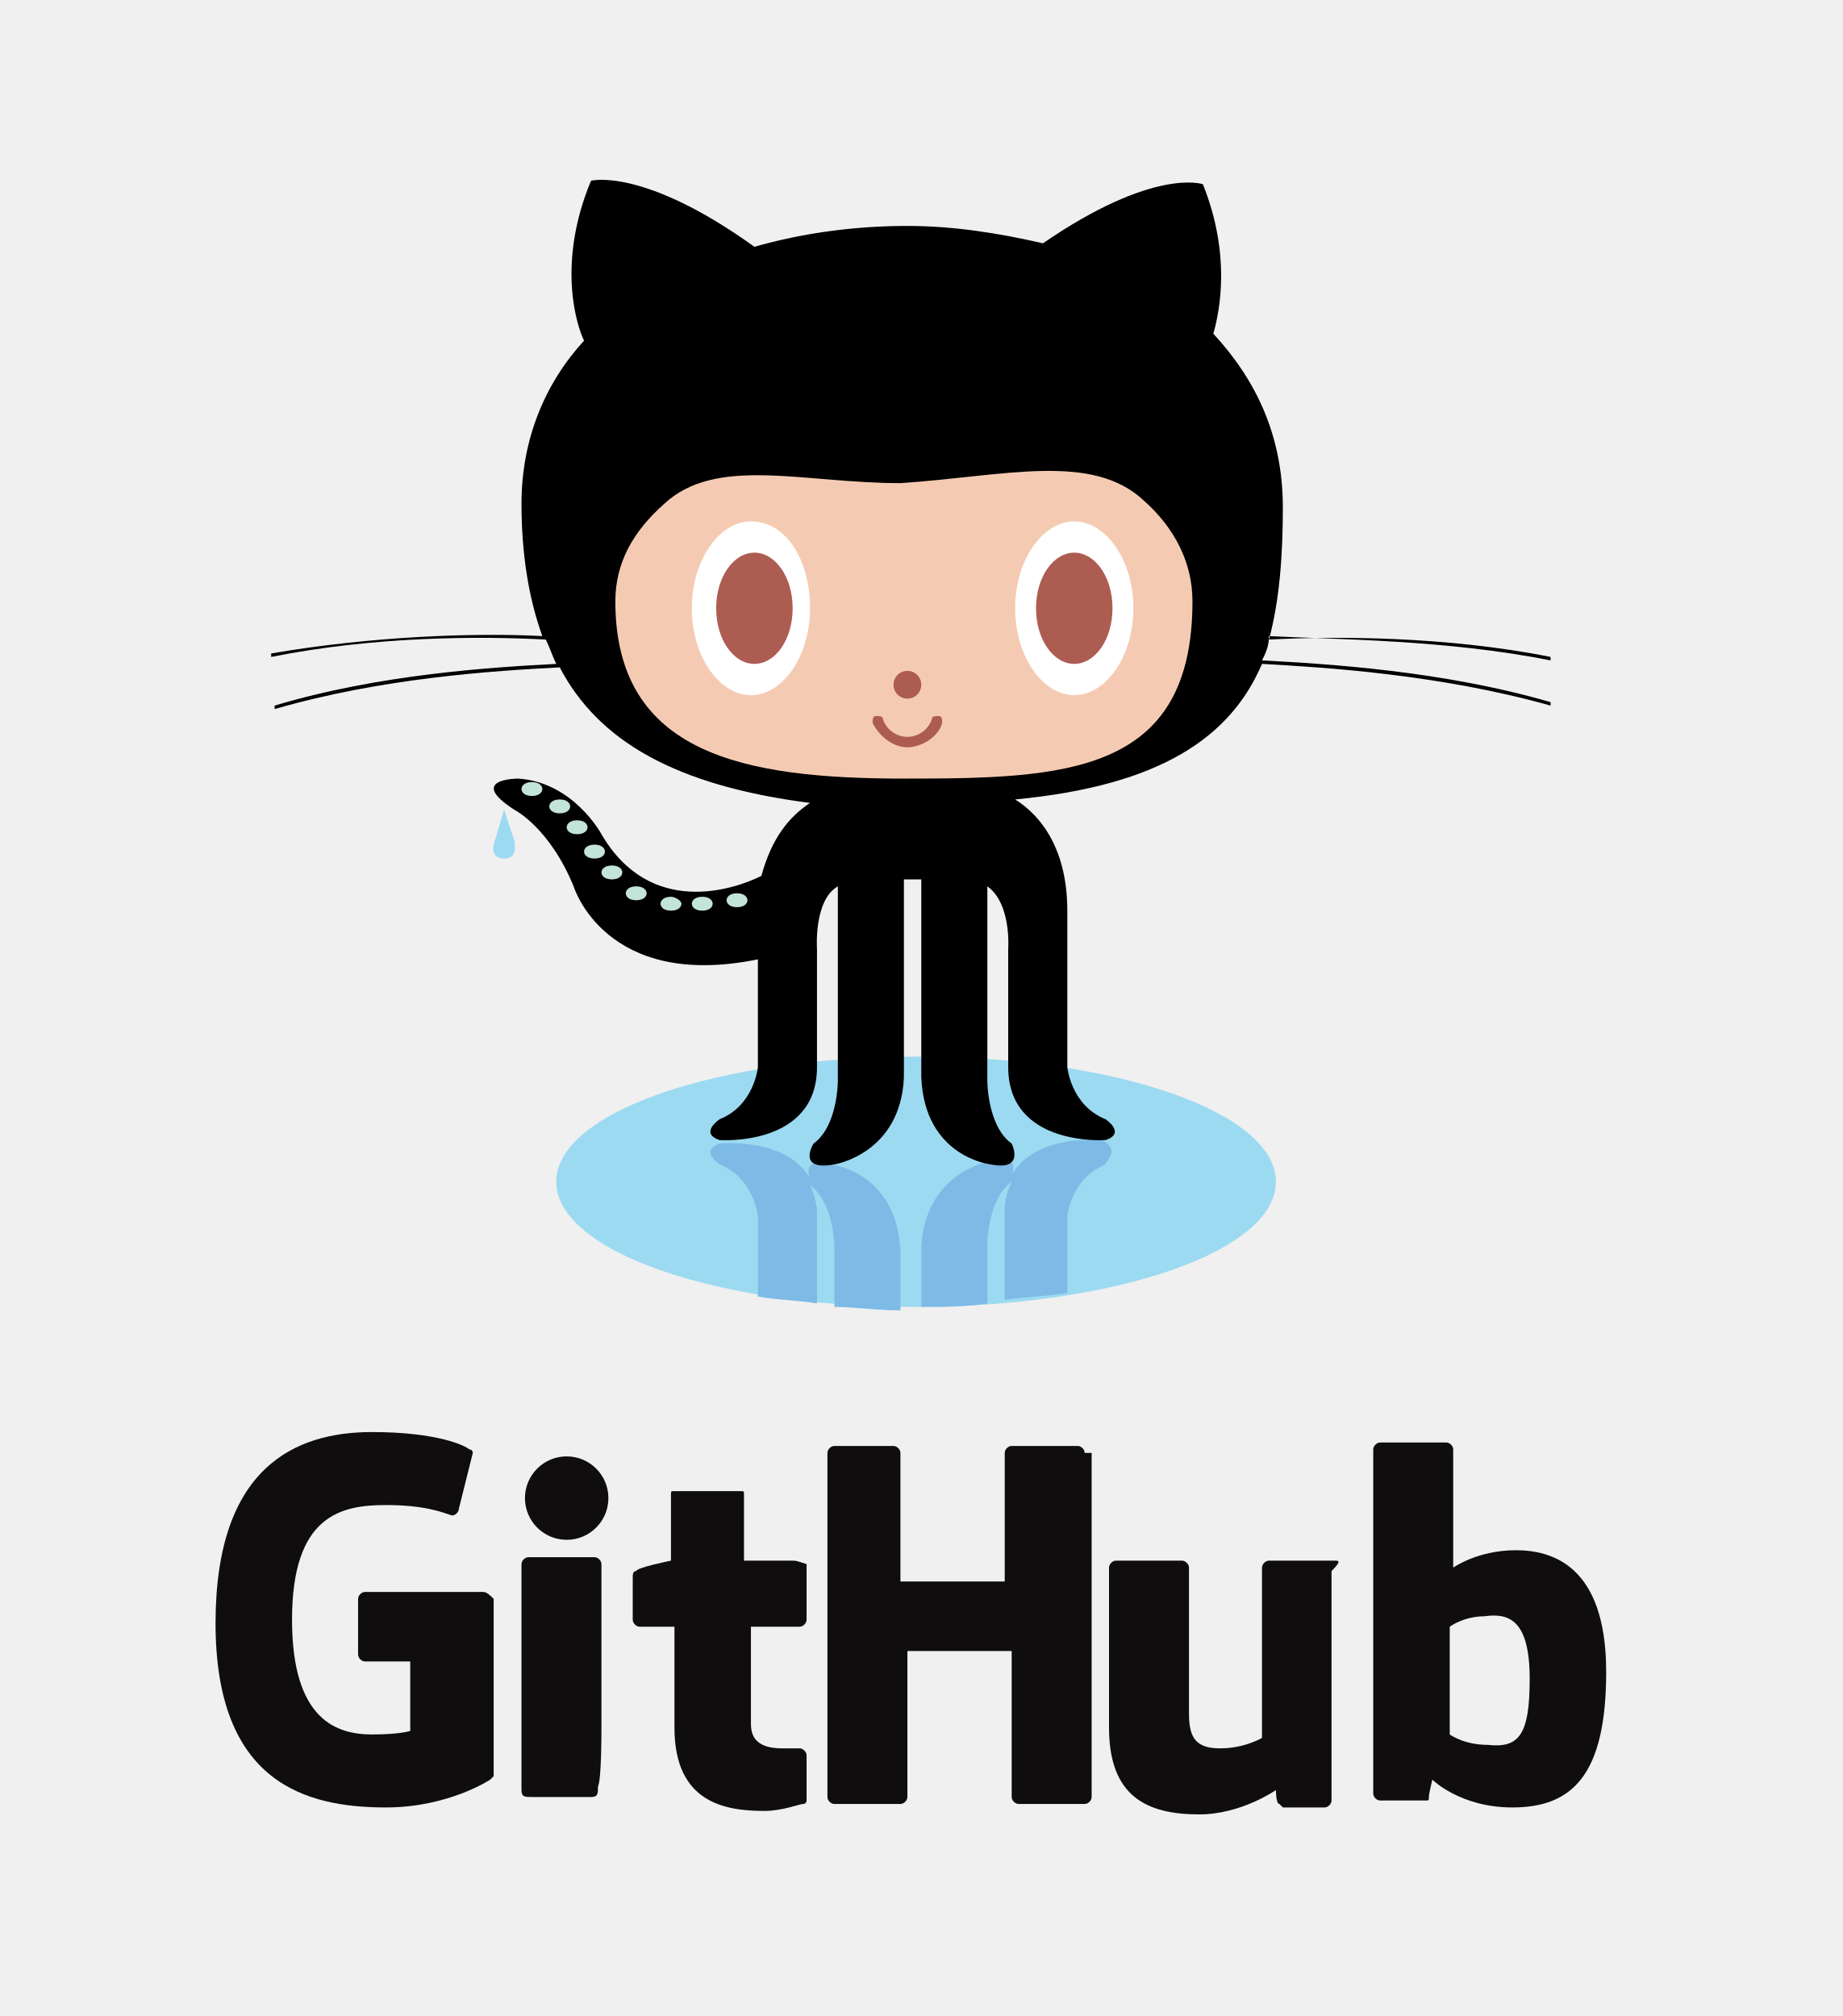
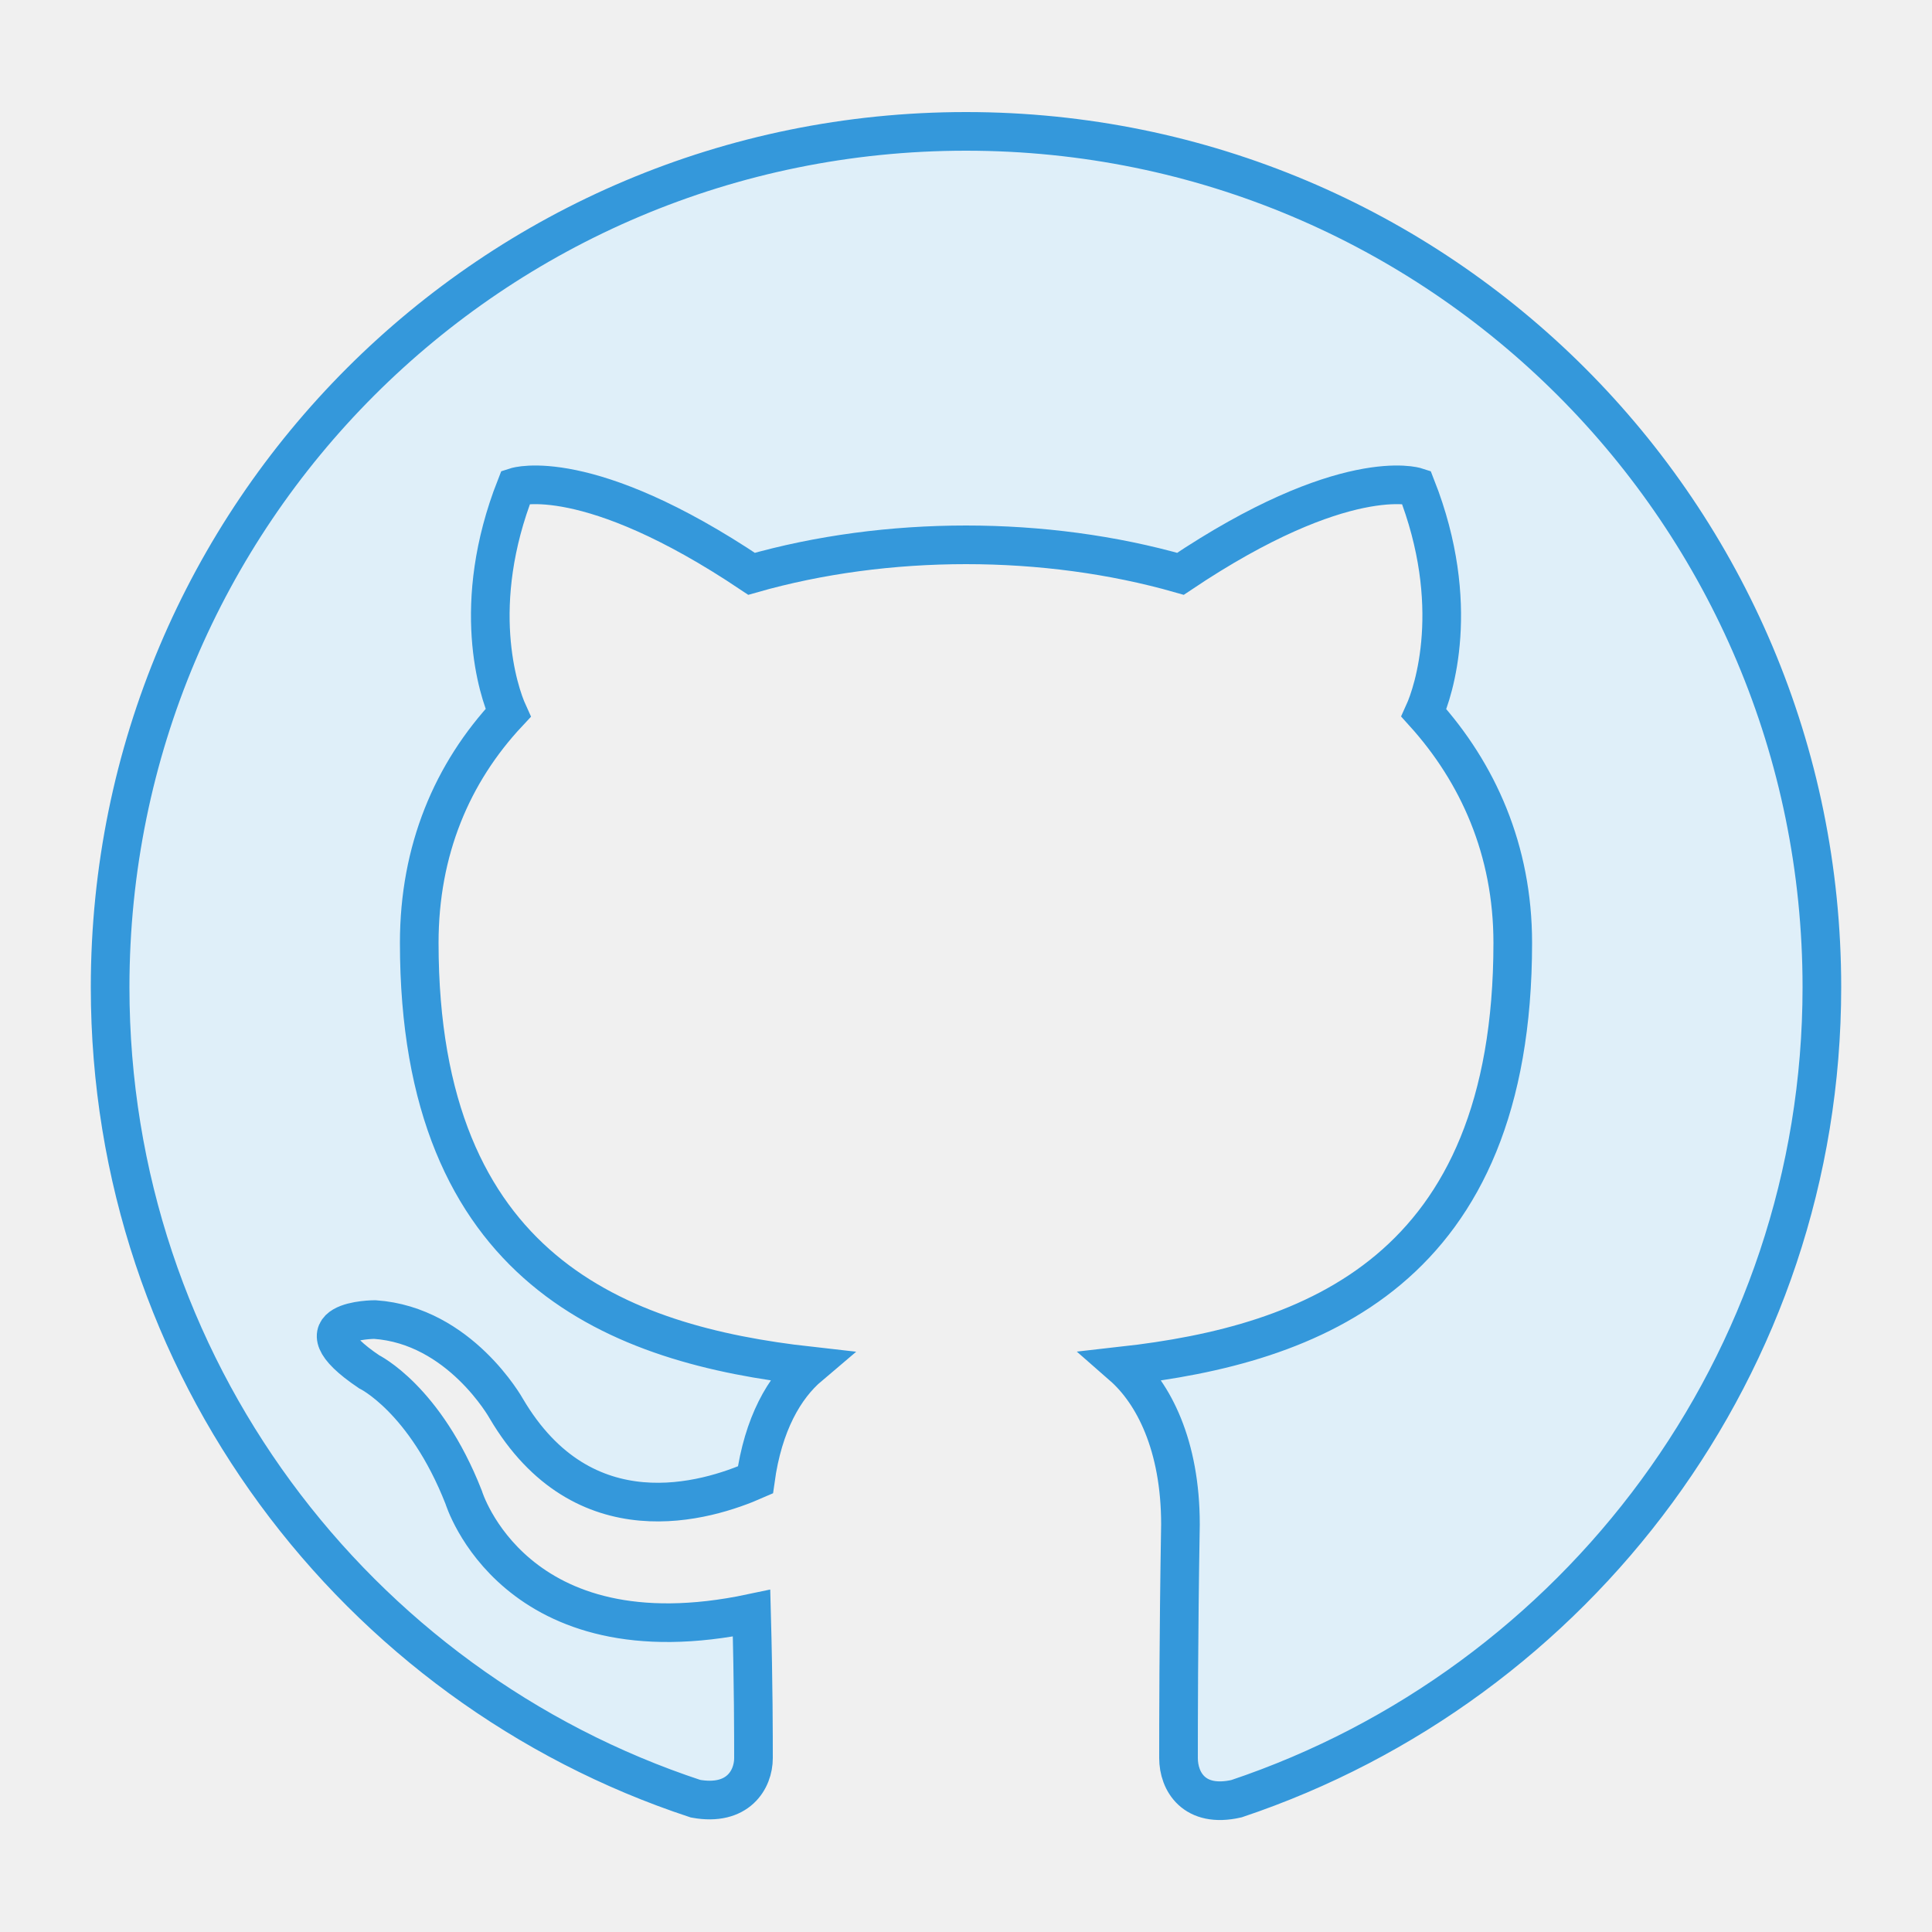
- <svg xmlns="http://www.w3.org/2000/svg" version="1.1" id="Layer_1" x="0px" y="0px" viewBox="0 0 53 58" enable-background="new 0 0 53 58" xml:space="preserve">
-   <g id="A" display="none">
-     <path id="path4" display="inline" fill="#394D54" d="M47.2,50.6c1.2-1,2.4-2.1,3.6-3.1c0.4-0.4,0.8-0.7,1.3-1.1   c-0.3-0.4-0.8-0.7-1.3-0.9c-0.9-0.4-1.9-0.2-2.7,0.3c-1.1,0.6-1.6,1.7-1.5,3c0,0.5,0.2,1,0.4,1.4C47,50.3,47.1,50.5,47.2,50.6    M48.6,51.6c0.6,0.2,1.3,0.2,1.9,0.1c0.3-0.2,1.1-0.5,1.4-0.4H52h0.1c0.2,0.1,0.4,0.2,0.4,0.4c0.2,0.4,0.1,0.8-0.3,1.1L52.1,53   c-1.5,0.9-3.2,0.7-4.7-0.1c-0.7-0.4-1.3-1-1.7-1.7L45.6,51c-1-1.7-0.8-3.5,0.3-5.1c0.4-0.6,0.9-1,1.5-1.3l0.2-0.1   c1.4-0.8,3-0.8,4.5-0.1c0.8,0.4,1.4,1,1.9,1.7l0.1,0.2c0.3,0.6-0.1,1.1-0.5,1.4c-0.5,0.4-1,0.8-1.5,1.3   C50.7,49.7,49.7,50.6,48.6,51.6z M60.1,43.8h0.2c0.5,0,0.8,0.3,0.8,0.8c0,0.7-0.6,0.8-1.2,0.8c-0.7,0-1.4,0.4-1.9,0.9   c-0.7,0.7-1,1.5-1,2.4v3.9c0,0.4-0.3,0.8-0.7,0.8h-0.1c-0.5,0-0.7-0.4-0.7-0.8v-4.1c0-1.6,0.8-2.9,2.1-3.8   C58.2,44.1,59.1,43.8,60.1,43.8z M40,46.6c0.6-0.6,1.3-1.3,1.9-1.9c0.2-0.2,0.8-0.9,1.1-0.9h0.3h0.1c0.4,0.1,0.6,0.3,0.6,0.7v0.2   c0,0.3-0.3,0.6-0.5,0.8c-0.4,0.4-0.7,0.8-1.1,1.2l-2,2c0.8,0.8,1.7,1.7,2.5,2.5c0.2,0.2,0.5,0.5,0.7,0.7c0.1,0.1,0.2,0.2,0.3,0.3   s0.1,0.2,0.1,0.4v0.2v0.1c-0.1,0.4-0.3,0.7-0.7,0.7H43c-0.3,0-0.6-0.3-0.7-0.5c-0.4-0.4-0.7-0.7-1.1-1.1L40,50.6v2   c0,0.4-0.3,0.8-0.7,0.8h-0.1c-0.5,0-0.7-0.4-0.7-0.8v-11c0-0.4,0.3-0.8,0.7-0.8h0.1c0.5,0,0.7,0.4,0.7,0.8V46.6L40,46.6z    M34.7,45.5c-0.3-0.1-0.7-0.2-1-0.2c-1.3-0.1-2.3,0.7-2.9,1.9c-0.2,0.4-0.3,0.8-0.3,1.3c0,1.4,0.7,2.3,2,3c0.4,0.2,1.1,0.3,1.5,0.3   s1.1-0.3,1.4-0.4l0.1-0.1h0.3h0.1c0.4,0.1,0.6,0.3,0.6,0.7v0.2c0,1-1.8,1.2-2.5,1.3c-2.4,0.2-4.2-1.2-4.9-3.4   C29,49.6,29,49.2,29,48.8v-0.3c0-1.7,0.8-3.1,2.4-4c0.7-0.4,1.5-0.6,2.3-0.6H34c0.8,0,1.6,0.3,2.4,0.7l0.1,0.1l0.1,0.1   c0.1,0.1,0.2,0.3,0.2,0.4v0.2c0,0.4-0.3,0.6-0.7,0.7H36h-0.1C35.5,45.9,34.9,45.6,34.7,45.5z M20,48.6c0,1.2,0.6,2.1,1.6,2.8   c0.5,0.3,1,0.4,1.6,0.4c1.2,0,2.1-0.6,2.8-1.6c0.3-0.5,0.4-1,0.4-1.6c0-1.1-0.5-2-1.5-2.7c-0.5-0.4-1.1-0.5-1.7-0.5   c-1.3,0-2.3,0.7-2.9,1.9C20.1,47.7,20,48.1,20,48.6z M23.1,43.7h0.2c1.9,0,3.3,0.9,4.2,2.5c0.4,0.6,0.6,1.4,0.6,2.1v0.3   c0,1.7-0.8,3.1-2.4,4c-0.7,0.4-1.5,0.6-2.3,0.6h-0.3c-1.7,0-3.1-0.8-4-2.4c-0.4-0.7-0.6-1.5-0.6-2.3v-0.3c0-1.7,0.8-3.1,2.4-4   C21.5,43.9,22.2,43.7,23.1,43.7z M9.4,48.6c0,1.3,0.6,2.2,1.7,2.8c0.4,0.3,1,0.4,1.4,0.4c1.2,0,2.2-0.6,2.8-1.6   c0.3-0.5,0.4-1,0.4-1.6c0-1.1-0.5-2-1.4-2.6c-0.5-0.4-1.1-0.6-1.8-0.6c-1.3,0-2.3,0.7-2.9,1.9C9.5,47.7,9.4,48.1,9.4,48.6z    M15.8,45v-3.4c0-0.4,0.3-0.8,0.7-0.8h0.2c0.5,0,0.7,0.4,0.7,0.8v7.2c0,1.7-0.8,3.1-2.4,4c-0.7,0.4-1.5,0.6-2.3,0.6h-0.3   c-1.7,0-3.1-0.8-4-2.4c-0.4-0.7-0.6-1.5-0.6-2.3v-0.3c0-1.7,0.8-3.1,2.4-4c0.7-0.4,1.5-0.6,2.3-0.6h0.3C14,43.7,15,44.2,15.8,45z" />
-     <path id="path6" display="inline" fill="#394D54" d="M38.5,18.2h4.8v4.9h2.4c1.1,0,2.3-0.2,3.3-0.6c0.5-0.2,1.1-0.4,1.6-0.7   c-0.7-0.9-1-2-1.1-3.1c-0.2-1.5,0.2-3.4,1.2-4.6l0.5-0.6l0.6,0.5c1.5,1.2,2.8,2.9,3,4.8c1.8-0.5,3.9-0.4,5.5,0.5l0.6,0.4l-0.4,0.7   c-1.3,2.6-4.2,3.4-6.9,3.3c-4.1,10.3-13.1,15.2-24,15.2c-5.6,0-10.8-2.1-13.7-7.1l0.2-0.1l-0.4-0.8c-1-2.2-1.3-4.6-1.1-7l0.1-0.7   h4.1v-4.9h4.8v-4.8h9.5V8.7h5.7L38.5,18.2L38.5,18.2z" />
-     <path id="path8" display="inline" fill="#00AADA" d="M29.6,38.1c-6,0-10.6-2.5-12.9-6.5L16.4,31c-1.1-2.1-1.5-4.5-1.3-7.1h30.5   c2.5,0,4.9-1,6.1-2c-2.1-1.7-1.9-5.7-0.5-7.3c1.2,0.9,3,2.9,2.7,5.4c1.4-0.7,4-1.1,5.9,0.1c-1.2,2.4-3.9,3.1-6.7,2.8   C49.2,33.4,40.2,38.1,29.6,38.1" />
-     <path id="path10" display="inline" fill="#24B8EB" d="M17,23.9h28.7c2.5,0,4.9-1,6.1-2c-2.1-1.7-1.9-5.7-0.5-7.3   c1.2,0.9,3,2.9,2.7,5.4c0.1-0.1,0.1-0.1,0.2-0.1C49.8,25.6,43.6,30.4,36.9,33C25.3,37.5,16.6,33.3,17,23.9" />
-     <path id="path12" display="inline" fill="#008BB8" d="M29.6,38.1c-6,0-10.6-2.5-12.9-6.5L16.4,31c-0.6-1.2-1-2.5-1.2-3.9h35.9   C46.5,34.7,38.7,38.1,29.6,38.1" />
-     <path id="path14" display="inline" fill="#039BC6" d="M17.2,27.1H47c-3.1,2.5-6.6,4.6-10.2,5.9C26.7,36.9,18.8,34.2,17.2,27.1" />
-     <path id="path16" display="inline" fill="#BFDBE0" d="M29.6,38.1c-5.9,0-9.1-2-11.6-4.5l4.7-0.2l2.9-0.6c0.8,2,2.4,3.9,5.3,5.2   C30.5,38.1,30.1,38.1,29.6,38.1" />
-     <path id="path18" display="inline" fill="#D4EDF1" d="M22.7,33.8L22.7,33.8l3-1c0.3,0.7,0.6,1.3,1.1,2   C25.3,34.6,23.9,34.3,22.7,33.8" />
-     <path id="path20" display="inline" fill="#00ACD3" d="M22.7,19.4H23v3.4h-0.3V19.4z M22.1,19.4h0.3v3.4h-0.3V19.4z M21.5,19.4h0.3   v3.4h-0.3V19.4z M20.9,19.4h0.3v3.4h-0.3V19.4z M20.2,19.4h0.3v3.4h-0.3V19.4z M19.6,19.4h0.3v3.4h-0.3V19.4z M19.3,19h4.1v4.1   h-4.1V19z" />
-     <path id="path22" display="inline" fill="#00ACD3" d="M27.5,14.6h0.3V18h-0.3V14.6z M26.9,14.6h0.3V18h-0.3V14.6z M26.2,14.6h0.3   V18h-0.3V14.6z M25.7,14.6H26V18h-0.3V14.6z M25,14.6h0.3V18H25V14.6z M24.4,14.6h0.3V18h-0.3V14.6z M24.1,14.3h4.1v4.1h-4.1V14.3z   " />
-     <path id="path24" display="inline" fill="#20C2EF" d="M27.5,19.4h0.3v3.4h-0.3V19.4z M26.9,19.4h0.3v3.4h-0.3V19.4z M26.2,19.4h0.3   v3.4h-0.3V19.4z M25.7,19.4H26v3.4h-0.3V19.4z M25,19.4h0.3v3.4H25V19.4z M24.4,19.4h0.3v3.4h-0.3V19.4z M24.1,19h4.1v4.1h-4.1V19z   " />
-     <path id="path26" display="inline" fill="#00ACD3" d="M32.3,19.4h0.3v3.4h-0.3V19.4z M31.6,19.4H32v3.4h-0.3v-3.4H31.6z M31,19.4   h0.3v3.4H31V19.4z M30.4,19.4h0.3v3.4h-0.3V19.4z M29.8,19.4h0.3v3.4h-0.3V19.4z M29.1,19.4h0.3v3.4h-0.3V19.4z M28.8,19H33v4.1   h-4.1V19H28.8z" />
-     <path id="path28" display="inline" fill="#20C2EF" d="M32.3,14.6h0.3V18h-0.3V14.6z M31.6,14.6H32V18h-0.3v-3.4H31.6z M31,14.6h0.3   V18H31V14.6z M30.4,14.6h0.3V18h-0.3V14.6z M29.8,14.6h0.3V18h-0.3V14.6z M29.1,14.6h0.3V18h-0.3V14.6z M28.8,14.3H33v4.1h-4.1   v-4.1C28.9,14.3,28.8,14.3,28.8,14.3z" />
-     <path id="path30" display="inline" fill="#20C2EF" d="M37,19.4h0.3v3.4H37V19.4z M36.4,19.4h0.3v3.4h-0.3V19.4z M35.8,19.4h0.3v3.4   h-0.3V19.4z M35.2,19.4h0.3v3.4h-0.3V19.4z M34.6,19.4h0.3v3.4h-0.3V19.4z M33.9,19.4h0.3v3.4h-0.3V19.4z M33.6,19h4.1v4.1h-4.1   C33.6,23.2,33.6,19,33.6,19z" />
-     <path id="path32" display="inline" fill="#00ACD3" d="M37,14.6h0.3V18H37V14.6z M36.4,14.6h0.3V18h-0.3V14.6z M35.8,14.6h0.3V18   h-0.3V14.6z M35.2,14.6h0.3V18h-0.3V14.6z M34.6,14.6h0.3V18h-0.3V14.6z M33.9,14.6h0.3V18h-0.3V14.6z M33.6,14.3h4.1v4.1h-4.1   V14.3z" />
-     <path id="path34" display="inline" fill="#20C2EF" d="M37,9.9h0.3v3.4H37V9.9z M36.4,9.9h0.3v3.4h-0.3V9.9z M35.8,9.9h0.3v3.4h-0.3   V9.9z M35.2,9.9h0.3v3.4h-0.3V9.9z M34.6,9.9h0.3v3.4h-0.3V9.9z M33.9,9.9h0.3v3.4h-0.3V9.9z M33.6,9.5h4.1v4.1h-4.1V9.5z" />
-     <path id="path36" display="inline" fill="#00ACD3" d="M41.8,19.4h0.3v3.4h-0.3V19.4z M41.2,19.4h0.3v3.4h-0.3V19.4z M40.5,19.4h0.3   v3.4h-0.3V19.4z M39.9,19.4h0.4v3.4H40L39.9,19.4L39.9,19.4z M39.3,19.4h0.3v3.4h-0.3V19.4z M38.7,19.4H39v3.4h-0.3V19.4z M38.4,19   h4.1v4.1h-4.1V19z" />
-     <path id="path38" display="inline" fill="#D4EDF1" d="M27.9,29.8c0.6,0,1.1,0.5,1.1,1.1S28.5,32,27.9,32s-1.1-0.5-1.1-1.1   C26.8,30.4,27.3,29.8,27.9,29.8" />
-     <path id="path40" display="inline" fill="#394D54" d="M27.9,30.2c0.1,0,0.2,0,0.3,0.1c-0.1,0.1-0.2,0.2-0.2,0.3   c0,0.2,0.2,0.3,0.3,0.3c0.1,0,0.2-0.1,0.3-0.2c0.1,0.1,0.1,0.2,0.1,0.3c0,0.4-0.4,0.8-0.8,0.8s-0.8-0.4-0.8-0.8   C27.1,30.5,27.5,30.2,27.9,30.2" />
-     <path id="path42" display="inline" fill="#394D54" d="M7.8,27.5h25h3.1h25c-1.2-0.3-3.7-0.7-3.2-2.2c-2.1,2.4-7.2,1.7-8.4,0.5   c-1.4,2.1-9.7,1.3-10.3-0.3c-1.8,2.1-7.3,2.1-9.1,0c-0.6,1.6-8.9,2.4-10.3,0.3c-1.3,1.2-6.4,1.9-8.4-0.5   C11.4,26.8,8.9,27.2,7.8,27.5" />
-     <path id="path44" display="inline" fill="none" stroke="#394D54" stroke-width="6.574" stroke-linecap="round" stroke-linejoin="round" stroke-miterlimit="2.613" d="   M17.3,33.2c3,0.2,6.9,0.2,9-0.8" />
-   </g>
-   <g id="g46" display="none">
-     <path id="path48" display="inline" fill="#394D54" d="M12.5,31.6c0.6,0,1.2,0,1.7-0.1c0.1,0,0.1,0,0.2,0l0,0   c1.4-0.1,2.6-0.3,3.6-0.6l0,0c0.2-0.1,0.4-0.1,0.5-0.2c0.2-0.1,0.3-0.3,0.2-0.5c-0.1-0.2-0.3-0.3-0.5-0.2c-1.3,0.4-3,0.7-5.1,0.7   l0,0c-1.1,0-2.2,0-3.4-0.1l0,0c-0.1,0-0.1,0-0.2,0c-0.2,0-0.4,0.2-0.4,0.4c0,0.2,0.2,0.4,0.4,0.4c0.3,0,0.5,0.1,0.7,0.1   c0.1,0,0.1,0,0.1,0l0,0C11.1,31.6,11.8,31.6,12.5,31.6z" />
-   </g>
-   <g id="g51">
-     <path id="path53" fill="#9CDAF1" d="M36.7,34c0,2-4.6,3.6-10.4,3.6C20.6,37.6,16,36,16,34s4.6-3.6,10.4-3.6   C32.1,30.4,36.7,32,36.7,34z" />
-     <path id="path55" fill="#7DBBE6" d="M23.5,37.5v-2.6c0-0.3-0.1-0.6-0.2-0.8c0.7,0.5,0.7,1.8,0.7,1.8v1.7c0.6,0,1.2,0.1,1.9,0.1V36   c-0.1-2.3-2-2.5-2-2.5c-0.7-0.2-0.7,0.2-0.6,0.4c-0.7-1.2-2.6-1-2.6-1c-0.6,0.2,0,0.6,0,0.6c1,0.4,1.1,1.5,1.1,1.5v2.3   C22.3,37.4,22.9,37.4,23.5,37.5L23.5,37.5z" />
-     <path id="path57" fill="#7DBBE6" d="M31.7,32.8c0,0-1.9-0.2-2.6,1c0.1-0.2,0.1-0.6-0.6-0.4c0,0-1.9,0.3-2,2.5v1.7   c0.6,0,1.3,0,1.9-0.1v-1.7c0,0,0-1.3,0.7-1.8c-0.1,0.2-0.2,0.5-0.2,0.8v2.6c0.6-0.1,1.2-0.1,1.8-0.2V35c0,0,0.1-1.1,1.1-1.5   C31.7,33.5,32.3,33.1,31.7,32.8L31.7,32.8z" />
-     <path id="path59" d="M44.6,19v-0.1c-3-0.6-6.2-0.6-8.1-0.5c0.3-1.1,0.4-2.4,0.4-3.8c0-2.1-0.8-3.7-2-5c0.2-0.7,0.5-2.3-0.3-4.3   c0,0-1.4-0.5-4.6,1.7c-1.3-0.3-2.6-0.5-3.9-0.5c-1.5,0-3,0.2-4.4,0.6C18.5,4.8,17,5.2,17,5.2c-1,2.4-0.4,4.2-0.2,4.6   C15.7,11,15,12.6,15,14.5c0,1.4,0.2,2.7,0.6,3.8c-1.9-0.1-4.9,0-7.8,0.5v0.1c3-0.6,6-0.6,7.9-0.5c0.1,0.2,0.2,0.5,0.3,0.7   c-1.9,0.1-5.1,0.3-8.1,1.2v0.1c3.1-0.9,6.3-1.1,8.2-1.2c1.1,2.1,3.3,3.4,7.2,3.9c-0.6,0.4-1.1,1-1.4,2.1c-0.8,0.4-3.2,1.2-4.6-1.2   c0,0-0.8-1.5-2.4-1.6c0,0-1.5,0-0.1,0.9c0,0,1,0.5,1.7,2.2c0,0,0.9,3,5.3,2.1v3.1c0,0-0.1,1.1-1.1,1.5c0,0-0.6,0.4,0,0.6   c0,0,2.8,0.2,2.8-2.1v-3.4c0,0-0.1-1.4,0.6-1.8v5.6c0,0,0,1.3-0.7,1.8c0,0-0.5,0.8,0.6,0.6c0,0,1.9-0.3,2-2.5v-5.7h0.5V31   c0.1,2.3,2,2.5,2,2.5c1,0.2,0.6-0.6,0.6-0.6c-0.7-0.5-0.7-1.8-0.7-1.8v-5.6c0.7,0.5,0.6,1.8,0.6,1.8v3.4c0,2.3,2.8,2.1,2.8,2.1   c0.6-0.2,0-0.6,0-0.6c-1-0.4-1.1-1.5-1.1-1.5v-4.5c0-1.7-0.7-2.7-1.5-3.2c4.2-0.4,6.2-1.8,7.1-3.9c1.8,0.1,5.1,0.3,8.3,1.2v-0.1   c-3.1-0.9-6.4-1.1-8.3-1.2c0.1-0.2,0.2-0.4,0.2-0.7C38.4,18.4,41.6,18.4,44.6,19L44.6,19z" />
-     <path id="path61" fill="#F4CBB2" d="M32.9,14.4c0.9,0.8,1.4,1.8,1.4,2.9c0,5-3.7,5.1-8.3,5.1s-8.3-0.7-8.3-5.1c0-1.1,0.5-2,1.4-2.8   c1.5-1.4,4-0.6,6.8-0.6C28.9,13.7,31.4,13,32.9,14.4L32.9,14.4z" />
-     <path id="path63" fill="#FFFFFF" d="M23.3,17.5c0,1.4-0.8,2.5-1.7,2.5c-0.9,0-1.7-1.1-1.7-2.5s0.8-2.5,1.7-2.5   C22.6,15,23.3,16.1,23.3,17.5z M32.6,17.5c0,1.4-0.8,2.5-1.7,2.5c-0.9,0-1.7-1.1-1.7-2.5S30,15,30.9,15S32.6,16.1,32.6,17.5z" />
-     <path id="path65" fill="#AD5C51" d="M22.8,17.5c0,0.9-0.5,1.6-1.1,1.6s-1.1-0.7-1.1-1.6s0.5-1.6,1.1-1.6S22.8,16.6,22.8,17.5   L22.8,17.5z M32,17.5c0,0.9-0.5,1.6-1.1,1.6s-1.1-0.7-1.1-1.6s0.5-1.6,1.1-1.6S32,16.6,32,17.5L32,17.5z" />
-     <circle id="circle67" fill="#AD5C51" cx="26.1" cy="19.7" r="0.4" />
-     <path id="path69" fill="#AD5C51" d="M25.1,20.8c0-0.1,0-0.2,0.1-0.2s0.2,0,0.2,0.1c0.1,0.3,0.4,0.5,0.7,0.5c0.3,0,0.6-0.2,0.7-0.5   c0-0.1,0.1-0.1,0.2-0.1s0.1,0.1,0.1,0.2c-0.1,0.4-0.6,0.7-1,0.7C25.7,21.5,25.3,21.2,25.1,20.8L25.1,20.8z" />
-     <path id="path71" fill="#C3E4D8" d="M15.6,22.7c0,0.1-0.1,0.2-0.3,0.2S15,22.8,15,22.7s0.1-0.2,0.3-0.2S15.6,22.6,15.6,22.7   L15.6,22.7z M16.4,23.2c0,0.1-0.1,0.2-0.3,0.2c-0.2,0-0.3-0.1-0.3-0.2s0.1-0.2,0.3-0.2C16.3,23,16.4,23.1,16.4,23.2L16.4,23.2z    M16.9,23.8c0,0.1-0.1,0.2-0.3,0.2c-0.2,0-0.3-0.1-0.3-0.2s0.1-0.2,0.3-0.2C16.8,23.6,16.9,23.7,16.9,23.8L16.9,23.8z M17.4,24.5   c0,0.1-0.1,0.2-0.3,0.2c-0.2,0-0.3-0.1-0.3-0.2s0.1-0.2,0.3-0.2S17.4,24.4,17.4,24.5L17.4,24.5z M17.9,25.1c0,0.1-0.1,0.2-0.3,0.2   c-0.2,0-0.3-0.1-0.3-0.2s0.1-0.2,0.3-0.2S17.9,25,17.9,25.1L17.9,25.1z M18.6,25.7c0,0.1-0.1,0.2-0.3,0.2c-0.2,0-0.3-0.1-0.3-0.2   s0.1-0.2,0.3-0.2S18.6,25.6,18.6,25.7L18.6,25.7z M19.6,26c0,0.1-0.1,0.2-0.3,0.2c-0.2,0-0.3-0.1-0.3-0.2s0.1-0.2,0.3-0.2   C19.4,25.8,19.6,25.9,19.6,26L19.6,26z M20.5,26c0,0.1-0.1,0.2-0.3,0.2c-0.2,0-0.3-0.1-0.3-0.2s0.1-0.2,0.3-0.2S20.5,25.9,20.5,26   L20.5,26z M21.5,25.9c0,0.1-0.1,0.2-0.3,0.2c-0.2,0-0.3-0.1-0.3-0.2s0.1-0.2,0.3-0.2C21.4,25.7,21.5,25.8,21.5,25.9L21.5,25.9z" />
-     <path id="path73" fill="#9CDAF1" d="M14.5,23.3l-0.3,1c0,0-0.1,0.4,0.3,0.4c0.4,0,0.3-0.4,0.3-0.5L14.5,23.3z" />
-   </g>
+ <svg xmlns="http://www.w3.org/2000/svg" version="1.1" id="Layer_1" x="0px" y="0px" viewBox="0 0 100 100" style="enable-background:new 0 0 100 100;" xml:space="preserve">
+   <style type="text/css">
+ 	.st0{fill:#ECF0F1;stroke:#99A3A8;stroke-width:5;stroke-miterlimit:10;}
+ 	.st1{fill:#ECF0F1;}
+ 	.st2{fill:#99A3A8;}
+ 	.st3{fill:none;stroke:#000000;stroke-width:5;stroke-miterlimit:10;}
+ 	.st4{fill:none;stroke:#000000;stroke-width:3;stroke-miterlimit:10;}
+ 	.st5{fill:none;stroke:#99A3A8;stroke-width:5;stroke-miterlimit:10;}
+ 	.st6{fill:#EAF2F8;}
+ 	.st7{fill:#2980B9;}
+ 	.st8{fill:#D6EFF1;stroke:#78C9CF;stroke-width:5;stroke-miterlimit:10;}
+ 	.st9{fill:#F9F5CD;stroke:#EADF5A;stroke-width:5;stroke-miterlimit:10;}
+ 	.st10{fill:#F9F5CD;}
+ 	.st11{fill:#EADF5A;}
+ 	.st12{fill:none;stroke:#2980B9;stroke-width:5;stroke-miterlimit:10;}
+ 	.st13{fill:none;stroke:#2980B9;stroke-width:3;stroke-miterlimit:10;}
+ 	.st14{fill:none;stroke:#334851;stroke-width:5;stroke-miterlimit:10;}
+ 	.st15{fill:#D6EFF1;}
+ 	.st16{fill:#78C9CF;}
+ 	.st17{fill:#CCD1D3;}
+ 	.st18{fill:#A3ABAF;}
+ 	.st19{fill:#3498DB;}
+ 	.st20{fill:#E67E22;}
+ 	.st21{fill:#D35401;}
+ 	.st22{fill:#F1C40F;}
+ 	.st23{fill:#E49701;}
+ 	.st24{fill:#D7C320;}
+ 	.st25{fill:#34495E;}
+ 	.st26{fill:#2C3E50;}
+ 	.st27{fill:#2B2B2B;}
+ 	.st28{fill:#262626;}
+ 	.st29{fill:#3A6F81;}
+ 	.st30{fill:#356272;}
+ 	.st31{fill:#0075A8;}
+ 	.st32{fill:#00558B;}
+ 	.st33{fill:#2ECC71;}
+ 	.st34{fill:#27AE60;}
+ 	.st35{fill:#A5C63B;}
+ 	.st36{fill:#8EB021;}
+ 	.st37{fill:#BDC3C7;}
+ 	.st38{fill:#95A5A6;}
+ 	.st39{fill:#7F8C8D;}
+ 	.st40{fill:#E74C3C;}
+ 	.st41{fill:#C0392B;}
+ 	.st42{fill:#F15354;}
+ 	.st43{fill:#EA3738;}
+ 	.st44{fill:#389EA8;}
+ 	.st45{fill:#2D8490;}
+ 	.st46{fill:#1A6470;}
+ 	.st47{fill:#21364A;}
+ 	.st48{fill:#040B15;}
+ 	.st49{fill:#66767C;}
+ 	.st50{fill:#334851;}
+ 	.st51{fill:#5C686F;}
+ 	.st52{fill:#29373C;}
+ 	.st53{fill:#0A141A;}
+ 	.st54{fill:#E95E50;}
+ 	.st55{fill:#EC7063;}
+ 	.st56{fill:#EE8277;}
+ 	.st57{fill:#F1948A;}
+ 	.st58{fill:#F3A69E;}
+ 	.st59{fill:#F5B7B1;}
+ 	.st60{fill:#F8C9C4;}
+ 	.st61{fill:#FADBD8;}
+ 	.st62{fill:#FDEDEB;}
+ 	.st63{fill:#F26465;}
+ 	.st64{fill:#F47576;}
+ 	.st65{fill:#F58787;}
+ 	.st66{fill:#F79898;}
+ 	.st67{fill:#F8A9A9;}
+ 	.st68{fill:#F9BABB;}
+ 	.st69{fill:#FBCBCC;}
+ 	.st70{fill:#FCDDDD;}
+ 	.st71{fill:#FEEEEE;}
+ 	.st72{fill:#E98B38;}
+ 	.st73{fill:#EB984E;}
+ 	.st74{fill:#EEA564;}
+ 	.st75{fill:#F0B27A;}
+ 	.st76{fill:#F3BE90;}
+ 	.st77{fill:#F5CBA7;}
+ 	.st78{fill:#F7D8BD;}
+ 	.st79{fill:#FAE5D3;}
+ 	.st80{fill:#FCF2E9;}
+ 	.st81{fill:#F2CA27;}
+ 	.st82{fill:#F4D03F;}
+ 	.st83{fill:#F5D657;}
+ 	.st84{fill:#F7DC6F;}
+ 	.st85{fill:#F8E187;}
+ 	.st86{fill:#F9E79F;}
+ 	.st87{fill:#FBEDB7;}
+ 	.st88{fill:#FCF3CF;}
+ 	.st89{fill:#FEF9E7;}
+ 	.st90{fill:#ECE26B;}
+ 	.st91{fill:#EEE57B;}
+ 	.st92{fill:#F0E98B;}
+ 	.st93{fill:#F2EC9C;}
+ 	.st94{fill:#F5EFAC;}
+ 	.st95{fill:#F7F2BD;}
+ 	.st96{fill:#FBF9DE;}
+ 	.st97{fill:#FDFCEE;}
+ 	.st98{fill:#43D17F;}
+ 	.st99{fill:#58D68D;}
+ 	.st100{fill:#6DDB9C;}
+ 	.st101{fill:#82E0AA;}
+ 	.st102{fill:#96E5B8;}
+ 	.st103{fill:#ABEBC6;}
+ 	.st104{fill:#C0F0D4;}
+ 	.st105{fill:#D5F5E3;}
+ 	.st106{fill:#EAFAF1;}
+ 	.st107{fill:#AECC4F;}
+ 	.st108{fill:#B7D162;}
+ 	.st109{fill:#C0D776;}
+ 	.st110{fill:#C9DD89;}
+ 	.st111{fill:#D2E39D;}
+ 	.st112{fill:#DBE8B1;}
+ 	.st113{fill:#E4EEC4;}
+ 	.st114{fill:#EDF4D8;}
+ 	.st115{fill:#F6F9EB;}
+ 	.st116{fill:#374A5C;}
+ 	.st117{fill:#4D5E6E;}
+ 	.st118{fill:#647280;}
+ 	.st119{fill:#7A8692;}
+ 	.st120{fill:#909AA4;}
+ 	.st121{fill:#A6AFB7;}
+ 	.st122{fill:#BCC3C9;}
+ 	.st123{fill:#D3D7DB;}
+ 	.st124{fill:#E9EBED;}
+ 	.st125{fill:#485B6E;}
+ 	.st126{fill:#5D6D7E;}
+ 	.st127{fill:#71808E;}
+ 	.st128{fill:#85929E;}
+ 	.st129{fill:#99A4AE;}
+ 	.st130{fill:#AEB6BF;}
+ 	.st131{fill:#C2C8CF;}
+ 	.st132{fill:#D6DBDF;}
+ 	.st133{fill:#EBEDEF;}
+ 	.st134{fill:#1A83B1;}
+ 	.st135{fill:#3391B9;}
+ 	.st136{fill:#4D9EC2;}
+ 	.st137{fill:#66ACCB;}
+ 	.st138{fill:#80BAD3;}
+ 	.st139{fill:#99C8DC;}
+ 	.st140{fill:#B2D6E5;}
+ 	.st141{fill:#CCE3EE;}
+ 	.st142{fill:#E5F1F6;}
+ 	.st143{fill:#4E7D8E;}
+ 	.st144{fill:#618C9A;}
+ 	.st145{fill:#759AA7;}
+ 	.st146{fill:#89A9B3;}
+ 	.st147{fill:#9CB7C0;}
+ 	.st148{fill:#B0C5CD;}
+ 	.st149{fill:#C4D4D9;}
+ 	.st150{fill:#D8E2E6;}
+ 	.st151{fill:#EBF1F2;}
+ 	.st152{fill:#42909B;}
+ 	.st153{fill:#579DA6;}
+ 	.st154{fill:#6CA9B1;}
+ 	.st155{fill:#81B5BC;}
+ 	.st156{fill:#96C1C7;}
+ 	.st157{fill:#ABCED3;}
+ 	.st158{fill:#C0DADE;}
+ 	.st159{fill:#D5E6E9;}
+ 	.st160{fill:#EAF3F4;}
+ 	.st161{fill:#48A2DF;}
+ 	.st162{fill:#5DADE2;}
+ 	.st163{fill:#71B7E6;}
+ 	.st164{fill:#85C1E9;}
+ 	.st165{fill:#99CBED;}
+ 	.st166{fill:#AED6F1;}
+ 	.st167{fill:#C2E0F4;}
+ 	.st168{fill:#D6EAF8;}
+ 	.st169{fill:#EBF5FB;}
+ 	.st170{fill:#85CED4;}
+ 	.st171{fill:#93D4D9;}
+ 	.st172{fill:#A0D9DD;}
+ 	.st173{fill:#AEDFE2;}
+ 	.st174{fill:#BBE4E7;}
+ 	.st175{fill:#C9E9EC;}
+ 	.st176{fill:#E4F4F5;}
+ 	.st177{fill:#F1FAFA;}
+ 	.st178{fill:#404040;}
+ 	.st179{fill:#555555;}
+ 	.st180{fill:#6B6B6B;}
+ 	.st181{fill:#808080;}
+ 	.st182{fill:#959595;}
+ 	.st183{fill:#AAAAAA;}
+ 	.st184{fill:#BFBFBF;}
+ 	.st185{fill:#D5D5D5;}
+ 	.st186{fill:#EAEAEA;}
+ 	.st187{fill:#475A62;}
+ 	.st188{fill:#5C6D74;}
+ 	.st189{fill:#707F85;}
+ 	.st190{fill:#859197;}
+ 	.st191{fill:#ADB6B9;}
+ 	.st192{fill:#C2C8CB;}
+ 	.st193{fill:#D6DADC;}
+ 	.st194{fill:#EBEDEE;}
+ 	.st195{fill:#758489;}
+ 	.st196{fill:#859196;}
+ 	.st197{fill:#949FA3;}
+ 	.st198{fill:#A3ADB0;}
+ 	.st199{fill:#B2BABD;}
+ 	.st200{fill:#D1D6D8;}
+ 	.st201{fill:#E0E4E5;}
+ 	.st202{fill:#F0F1F2;}
+ 	.st203{fill:#A3ACB1;}
+ 	.st204{fill:#ADB5B9;}
+ 	.st205{fill:#B8BFC2;}
+ 	.st206{fill:#E0E3E5;}
+ 	.st207{fill:#F5F6F6;}
+ 	.st208{fill:#D1D6D7;}
+ 	.st209{fill:#DBDFE0;}
+ 	.st210{fill:#E5E8E9;}
+ 	.st211{fill:#EBEDED;}
+ 	.st212{fill:#FAFAFB;}
+ 	.st213{fill:#A0AEAF;}
+ 	.st214{fill:#AAB7B8;}
+ 	.st215{fill:#B5C0C1;}
+ 	.st216{fill:#BFC9CA;}
+ 	.st217{fill:#CAD2D3;}
+ 	.st218{fill:#D5DBDB;}
+ 	.st219{fill:#DFE4E4;}
+ 	.st220{fill:#EAEDED;}
+ 	.st221{fill:#F4F6F6;}
+ 	.st222{fill:#EEF2F2;}
+ 	.st223{fill:#F0F3F4;}
+ 	.st224{fill:#F2F5F5;}
+ 	.st225{fill:#F4F6F7;}
+ 	.st226{fill:#F5F7F8;}
+ 	.st227{fill:#F7F9F9;}
+ 	.st228{fill:#F9FAFB;}
+ 	.st229{fill:#FBFCFC;}
+ 	.st230{fill:#FDFDFE;}
+ 	.st231{fill:#212020;}
+ 	.st232{fill:#95D2ED;}
+ 	.st233{fill:#9CD9EF;}
+ 	.st234{fill:#232222;}
+ 	.st235{fill:#7CB9E5;}
+ 	.st236{fill:#9BD3E7;}
+ 	.st237{fill:#030303;}
+ 	.st238{fill:#F3C9B0;}
+ 	.st239{fill:#C29A85;}
+ 	.st240{fill:#9BD8EE;}
+ 	.st241{fill:#96D1E6;}
+ 	.st242{fill:#FDFCFC;}
+ 	.st243{fill:#AC5E53;}
+ 	.st244{fill-rule:evenodd;clip-rule:evenodd;fill:#C2E0F4;}
+ 	.st245{fill-rule:evenodd;clip-rule:evenodd;fill:#DFEFF9;stroke:#3498DB;stroke-width:2;stroke-miterlimit:10;}
+ 	.st246{fill:#414042;}
+ 	.st247{fill:#DDEBF4;}
+ 	.st248{fill:#D6EFF1;stroke:#78C9CF;stroke-width:2;stroke-miterlimit:10;}
+ 	.st249{fill:#F9F5CD;stroke:#EADF5A;stroke-width:2;stroke-miterlimit:10;}
+ 	.st250{fill:none;stroke:#2980B9;stroke-width:2;stroke-miterlimit:10;}
+ 	.st251{fill:none;stroke:#2980B9;stroke-miterlimit:10;}
+ 	.st252{fill:none;stroke:#334851;stroke-width:2;stroke-miterlimit:10;}
+ </style>
  <g>
-     <path fill="#0F0D0E" d="M13.9,45.8h-3.4c-0.1,0-0.2,0.1-0.2,0.2v1.6c0,0.1,0.1,0.2,0.2,0.2h1.3v2c0,0-0.3,0.1-1.1,0.1   c-1,0-2.3-0.4-2.3-3.3c0-3,1.4-3.3,2.7-3.3c1.1,0,1.6,0.2,1.9,0.3c0.1,0,0.2-0.1,0.2-0.2l0.4-1.6c0,0,0-0.1-0.1-0.1   c-0.1-0.1-0.9-0.5-2.8-0.5c-2.2,0-4.5,1-4.5,5.5c0,4.6,2.6,5.3,4.9,5.3c1.8,0,3-0.8,3-0.8c0,0,0.1-0.1,0.1-0.1V46   C14.1,45.9,14,45.8,13.9,45.8z" />
-     <path fill="#0F0D0E" d="M31.2,41.8c0-0.1-0.1-0.2-0.2-0.2h-1.9c-0.1,0-0.2,0.1-0.2,0.2c0,0,0,3.7,0,3.7h-3v-3.7   c0-0.1-0.1-0.2-0.2-0.2H24c-0.1,0-0.2,0.1-0.2,0.2v9.9c0,0.1,0.1,0.2,0.2,0.2h1.9c0.1,0,0.2-0.1,0.2-0.2v-4.2h3c0,0,0,4.2,0,4.2   c0,0.1,0.1,0.2,0.2,0.2h1.9c0.1,0,0.2-0.1,0.2-0.2V41.8z" />
-     <g>
-       <g>
-         <ellipse fill="#0F0D0E" cx="16.3" cy="43.1" rx="1.2" ry="1.2" />
-         <path fill="#0F0D0E" d="M17.3,49.6c0-0.3,0-4.6,0-4.6c0-0.1-0.1-0.2-0.2-0.2h-1.9c-0.1,0-0.2,0.1-0.2,0.2c0,0,0,5.5,0,6.5     c0,0.2,0.1,0.2,0.3,0.2c0,0,0.8,0,1.7,0c0.2,0,0.2-0.1,0.2-0.3C17.3,51.2,17.3,49.9,17.3,49.6z" />
-       </g>
-     </g>
-     <path fill="#0F0D0E" d="M38.4,44.9h-1.9c-0.1,0-0.2,0.1-0.2,0.2v4.9c0,0-0.5,0.3-1.2,0.3c-0.7,0-0.9-0.3-0.9-1c0-0.7,0-4.2,0-4.2   c0-0.1-0.1-0.2-0.2-0.2h-1.9c-0.1,0-0.2,0.1-0.2,0.2c0,0,0,2.6,0,4.6c0,2,1.1,2.5,2.6,2.5c1.2,0,2.2-0.7,2.2-0.7s0,0.4,0.1,0.4   c0,0,0.1,0.1,0.1,0.1l1.2,0c0.1,0,0.2-0.1,0.2-0.2l0-6.6C38.6,44.9,38.5,44.9,38.4,44.9z" />
-     <path fill="#0F0D0E" d="M43.6,44.6c-1.1,0-1.8,0.5-1.8,0.5v-3.4c0-0.1-0.1-0.2-0.2-0.2h-1.9c-0.1,0-0.2,0.1-0.2,0.2v9.9   c0,0.1,0.1,0.2,0.2,0.2c0,0,1.3,0,1.3,0c0.1,0,0.1,0,0.1-0.1c0-0.1,0.1-0.5,0.1-0.5S42,52,43.5,52c1.7,0,2.7-0.9,2.7-3.9   C46.2,45,44.6,44.6,43.6,44.6z M42.8,50.2c-0.7,0-1.1-0.3-1.1-0.3v-3.1c0,0,0.4-0.3,1-0.3c0.7-0.1,1.3,0.1,1.3,1.8   C44,49.9,43.7,50.3,42.8,50.2z" />
-     <path fill="#0F0D0E" d="M22.8,44.9h-1.4c0,0,0-1.9,0-1.9c0-0.1,0-0.1-0.1-0.1h-1.9c-0.1,0-0.1,0-0.1,0.1v1.9c0,0-1,0.2-1,0.3   c-0.1,0-0.1,0.1-0.1,0.2v1.2c0,0.1,0.1,0.2,0.2,0.2h1c0,0,0,1.3,0,2.9c0,2.2,1.5,2.4,2.6,2.4c0.5,0,1-0.2,1.1-0.2   c0.1,0,0.1-0.1,0.1-0.1l0-1.3c0-0.1-0.1-0.2-0.2-0.2c-0.1,0-0.3,0-0.5,0c-0.7,0-0.9-0.3-0.9-0.7c0-0.4,0-2.8,0-2.8h1.4   c0.1,0,0.2-0.1,0.2-0.2V45C22.9,44.9,22.9,44.9,22.8,44.9z" />
+     <path class="st245" d="M50,6.8C25.5,6.8,5.7,26.6,5.7,51.1c0,19.6,12.7,36.2,30.3,42c2.2,0.4,3-1,3-2.1c0-1.1,0-3.8-0.1-7.5   C26.6,86.1,24,77.5,24,77.5c-2-5.1-4.9-6.5-4.9-6.5c-4-2.7,0.3-2.7,0.3-2.7c4.4,0.3,6.8,4.6,6.8,4.6c4,6.8,10.4,4.8,12.9,3.7   c0.4-2.9,1.5-4.8,2.8-5.9c-9.8-1.1-20.2-4.9-20.2-21.9c0-4.8,1.7-8.8,4.6-11.9c-0.5-1.1-2-5.6,0.4-11.7c0,0,3.7-1.2,12.2,4.5   c3.5-1,7.3-1.5,11.1-1.5c3.8,0,7.6,0.5,11.1,1.5c8.5-5.7,12.2-4.5,12.2-4.5c2.4,6.1,0.9,10.6,0.4,11.7c2.8,3.1,4.6,7.1,4.6,11.9   c0,17-10.4,20.8-20.2,21.9c1.6,1.4,3,4.1,3,8.2C61,84.8,61,89.5,61,91c0,1.2,0.8,2.6,3,2.1c17.6-5.9,30.3-22.5,30.3-42   C94.3,26.6,74.5,6.8,50,6.8z" />
  </g>
</svg>
